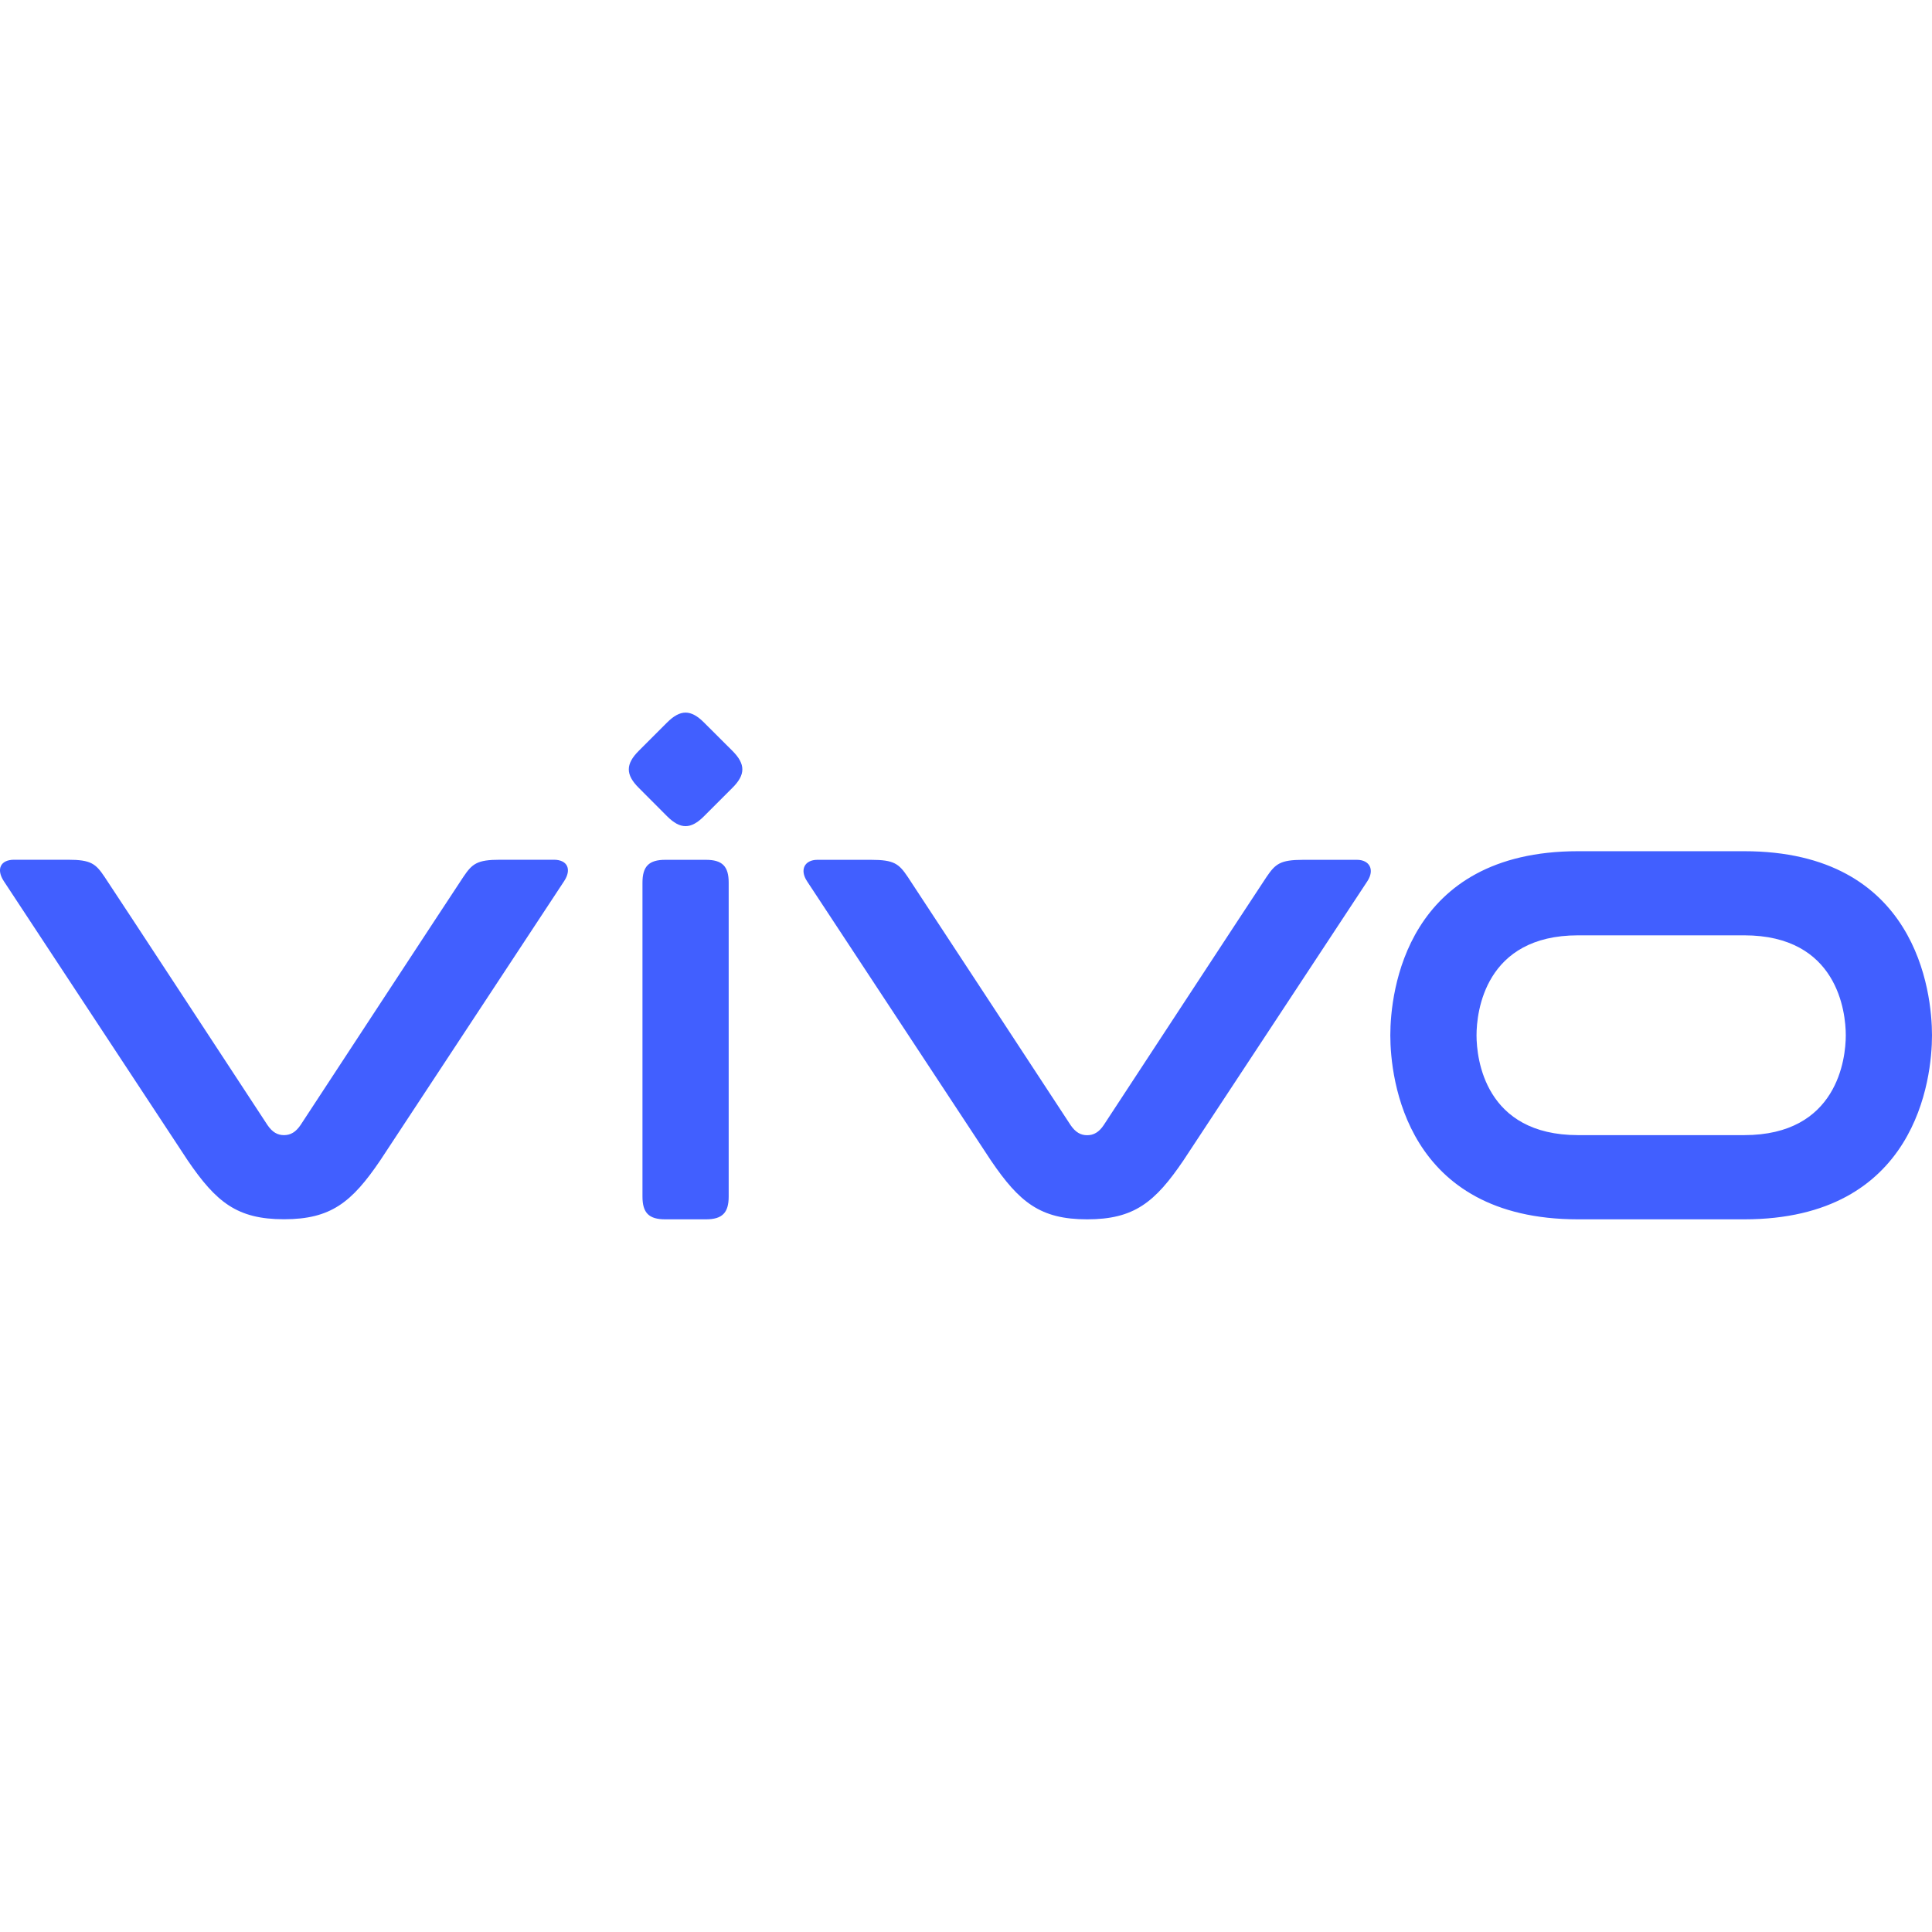
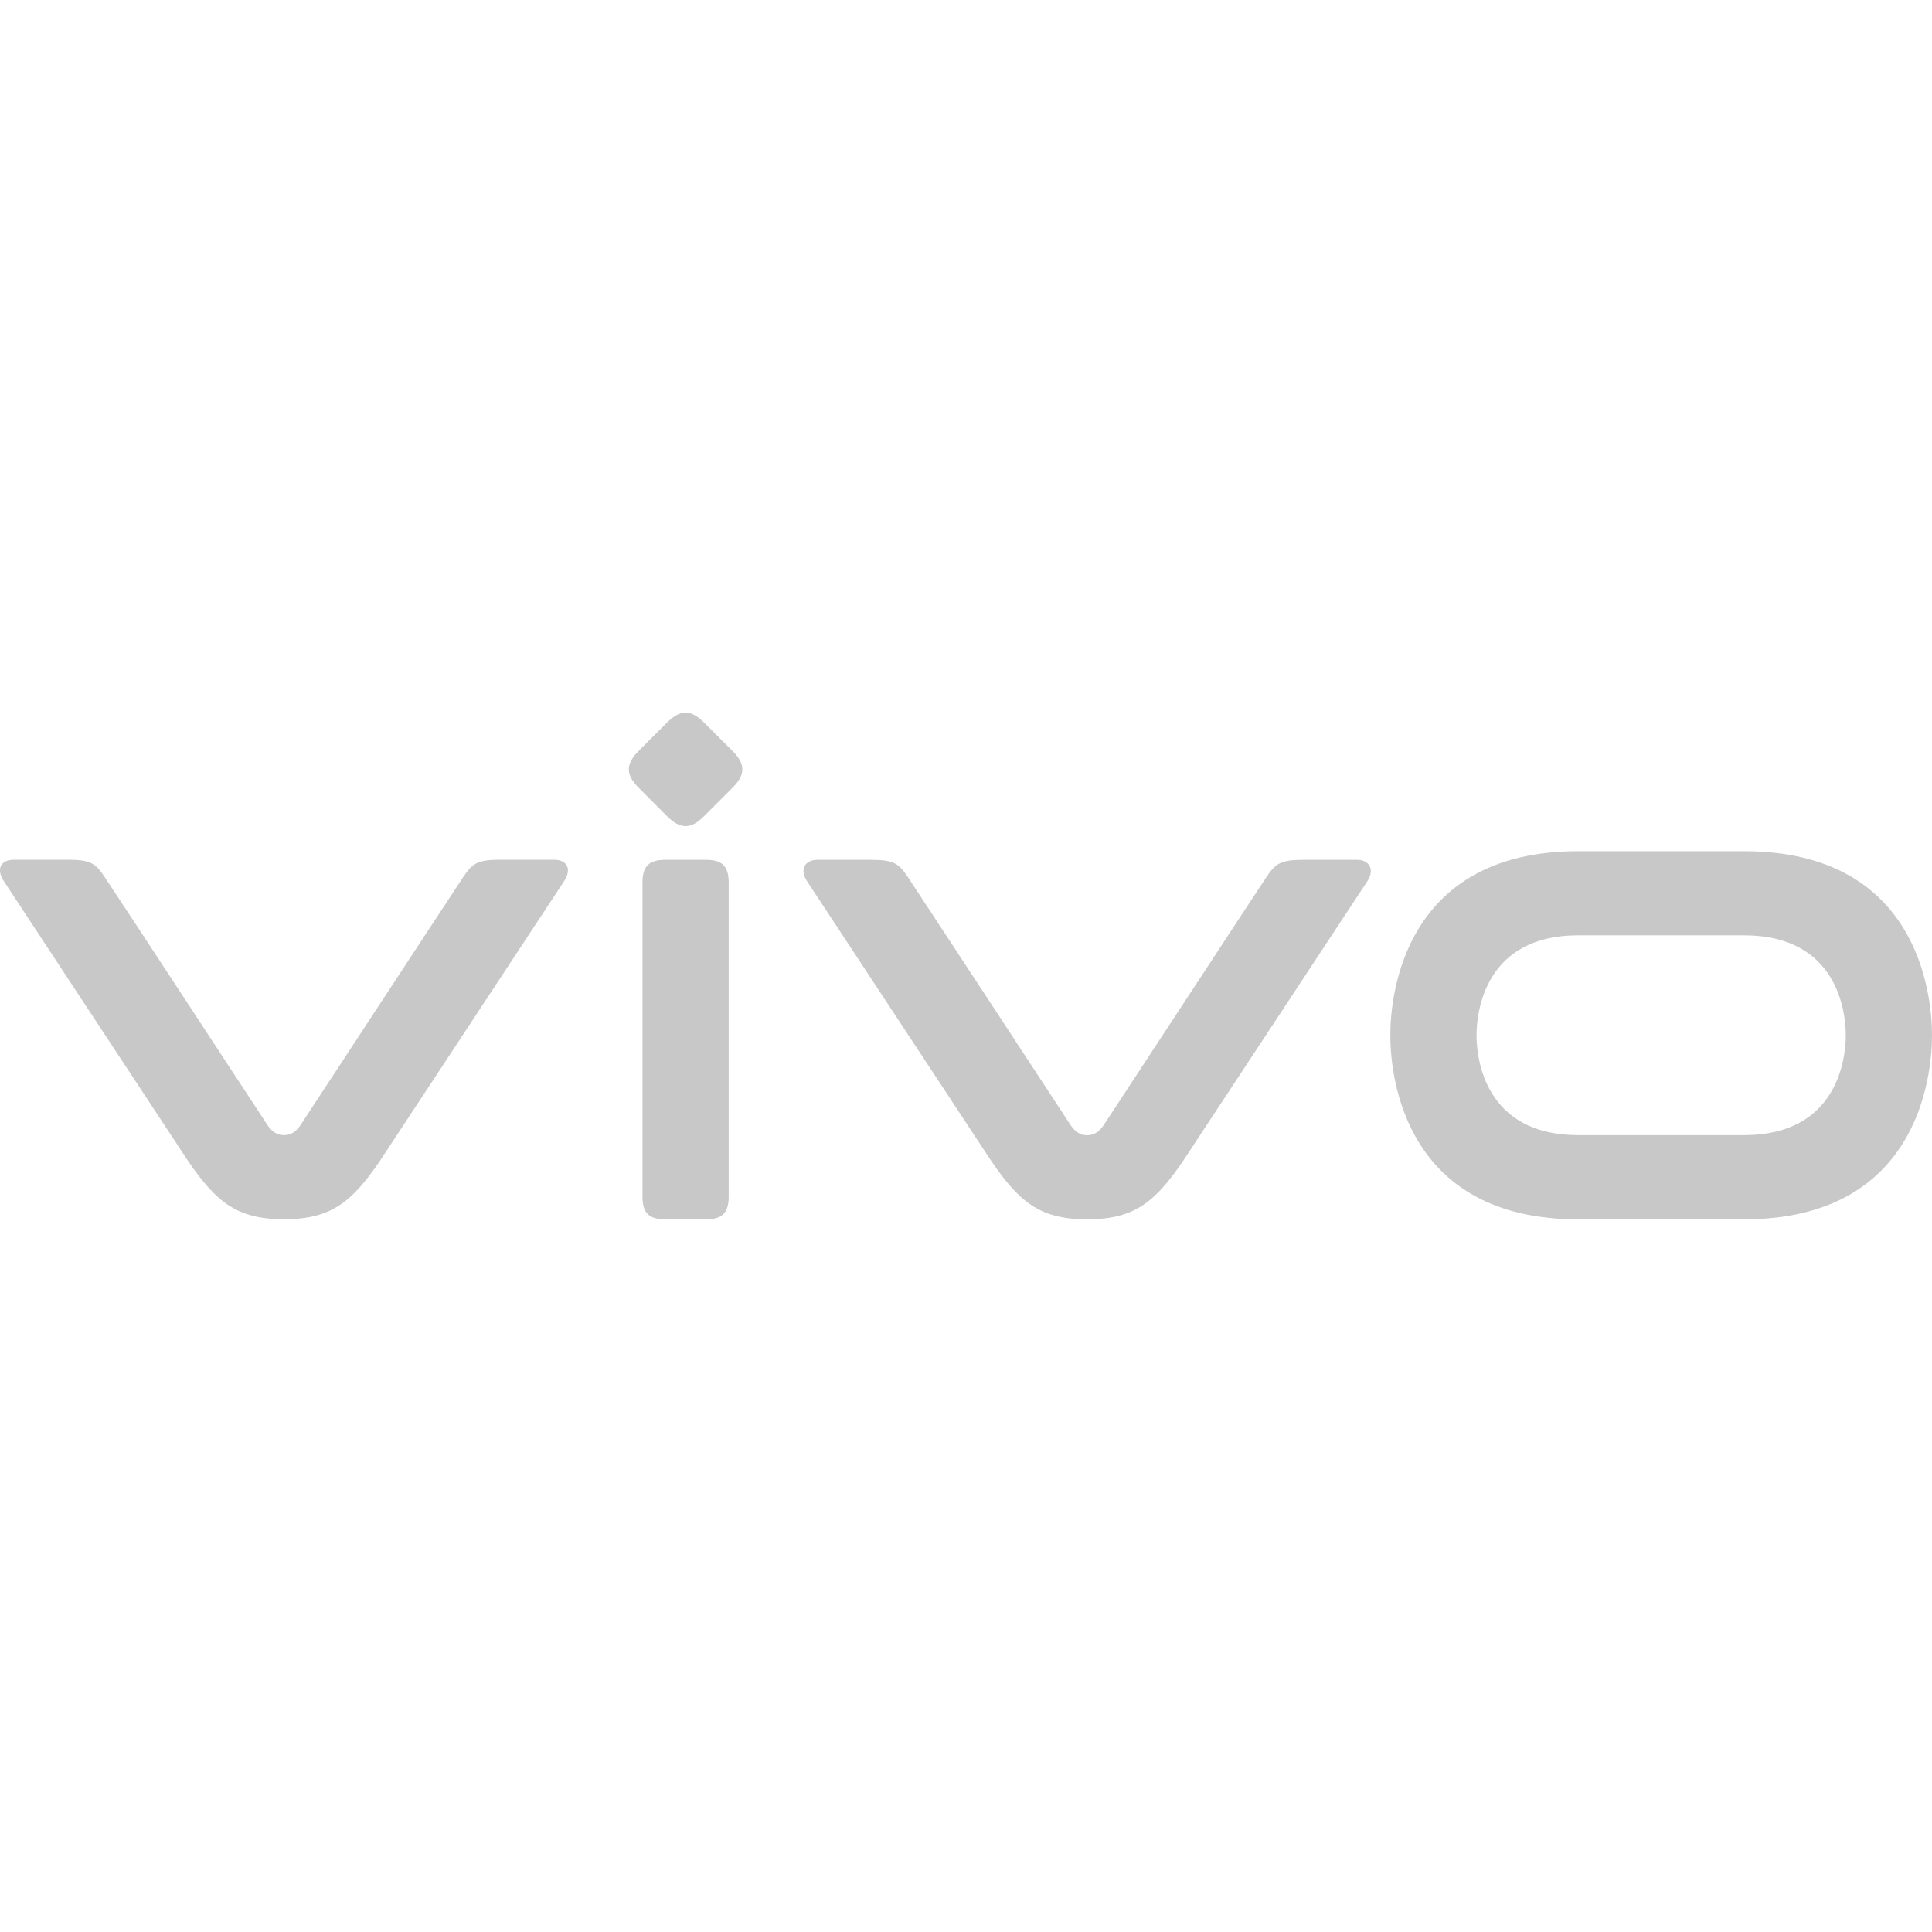
- <svg xmlns="http://www.w3.org/2000/svg" fill="#415FFF" role="img" viewBox="0 0 24 24">
+ <svg xmlns="http://www.w3.org/2000/svg" fill="#c8c8c8" role="img" viewBox="0 0 24 24">
  <path d="M19.604 14.101c-1.159 0-1.262-.95-1.262-1.24 0-.29.103-1.242 1.262-1.242h2.062c1.16 0 1.263.951 1.263 1.242 0 .29-.104 1.24-1.263 1.24m-2.062-3.527c-2.142 0-2.333 1.752-2.333 2.287 0 .535.19 2.286 2.333 2.286h2.062c2.143 0 2.334-1.751 2.334-2.286 0-.535-.19-2.287-2.334-2.287m-5.477.107c-.286 0-.345.05-.456.213-.11.164-2.022 3.082-2.022 3.082-.06.09-.126.126-.206.126-.08 0-.145-.036-.206-.126 0 0-1.912-2.918-2.022-3.082-.11-.164-.17-.213-.456-.213h-.668c-.154 0-.224.12-.127.267l2.283 3.467c.354.521.614.732 1.196.732s.842-.21 1.196-.732l2.284-3.467c.096-.146.026-.267-.128-.267m-8.876.284c0-.203.08-.284.283-.284h.505c.203 0 .283.08.283.283v3.9c0 .202-.08.283-.283.283h-.505c-.203 0-.283-.08-.283-.283zm-1.769-.285c-.287 0-.346.05-.456.213-.11.164-2.022 3.082-2.022 3.082-.061.09-.126.126-.206.126-.08 0-.145-.036-.206-.126 0 0-1.912-2.918-2.023-3.082-.11-.164-.169-.213-.455-.213H.175c-.171 0-.224.12-.127.267l2.283 3.467c.355.521.615.732 1.197.732.582 0 .842-.21 1.196-.732l2.283-3.467c.097-.146.044-.267-.127-.267m1.055-.893c-.165-.164-.165-.295 0-.46l.351-.351c.165-.165.296-.165.46 0l.352.351c.165.165.165.296 0 .46l-.352.352c-.164.165-.295.165-.46 0z" />
</svg>
